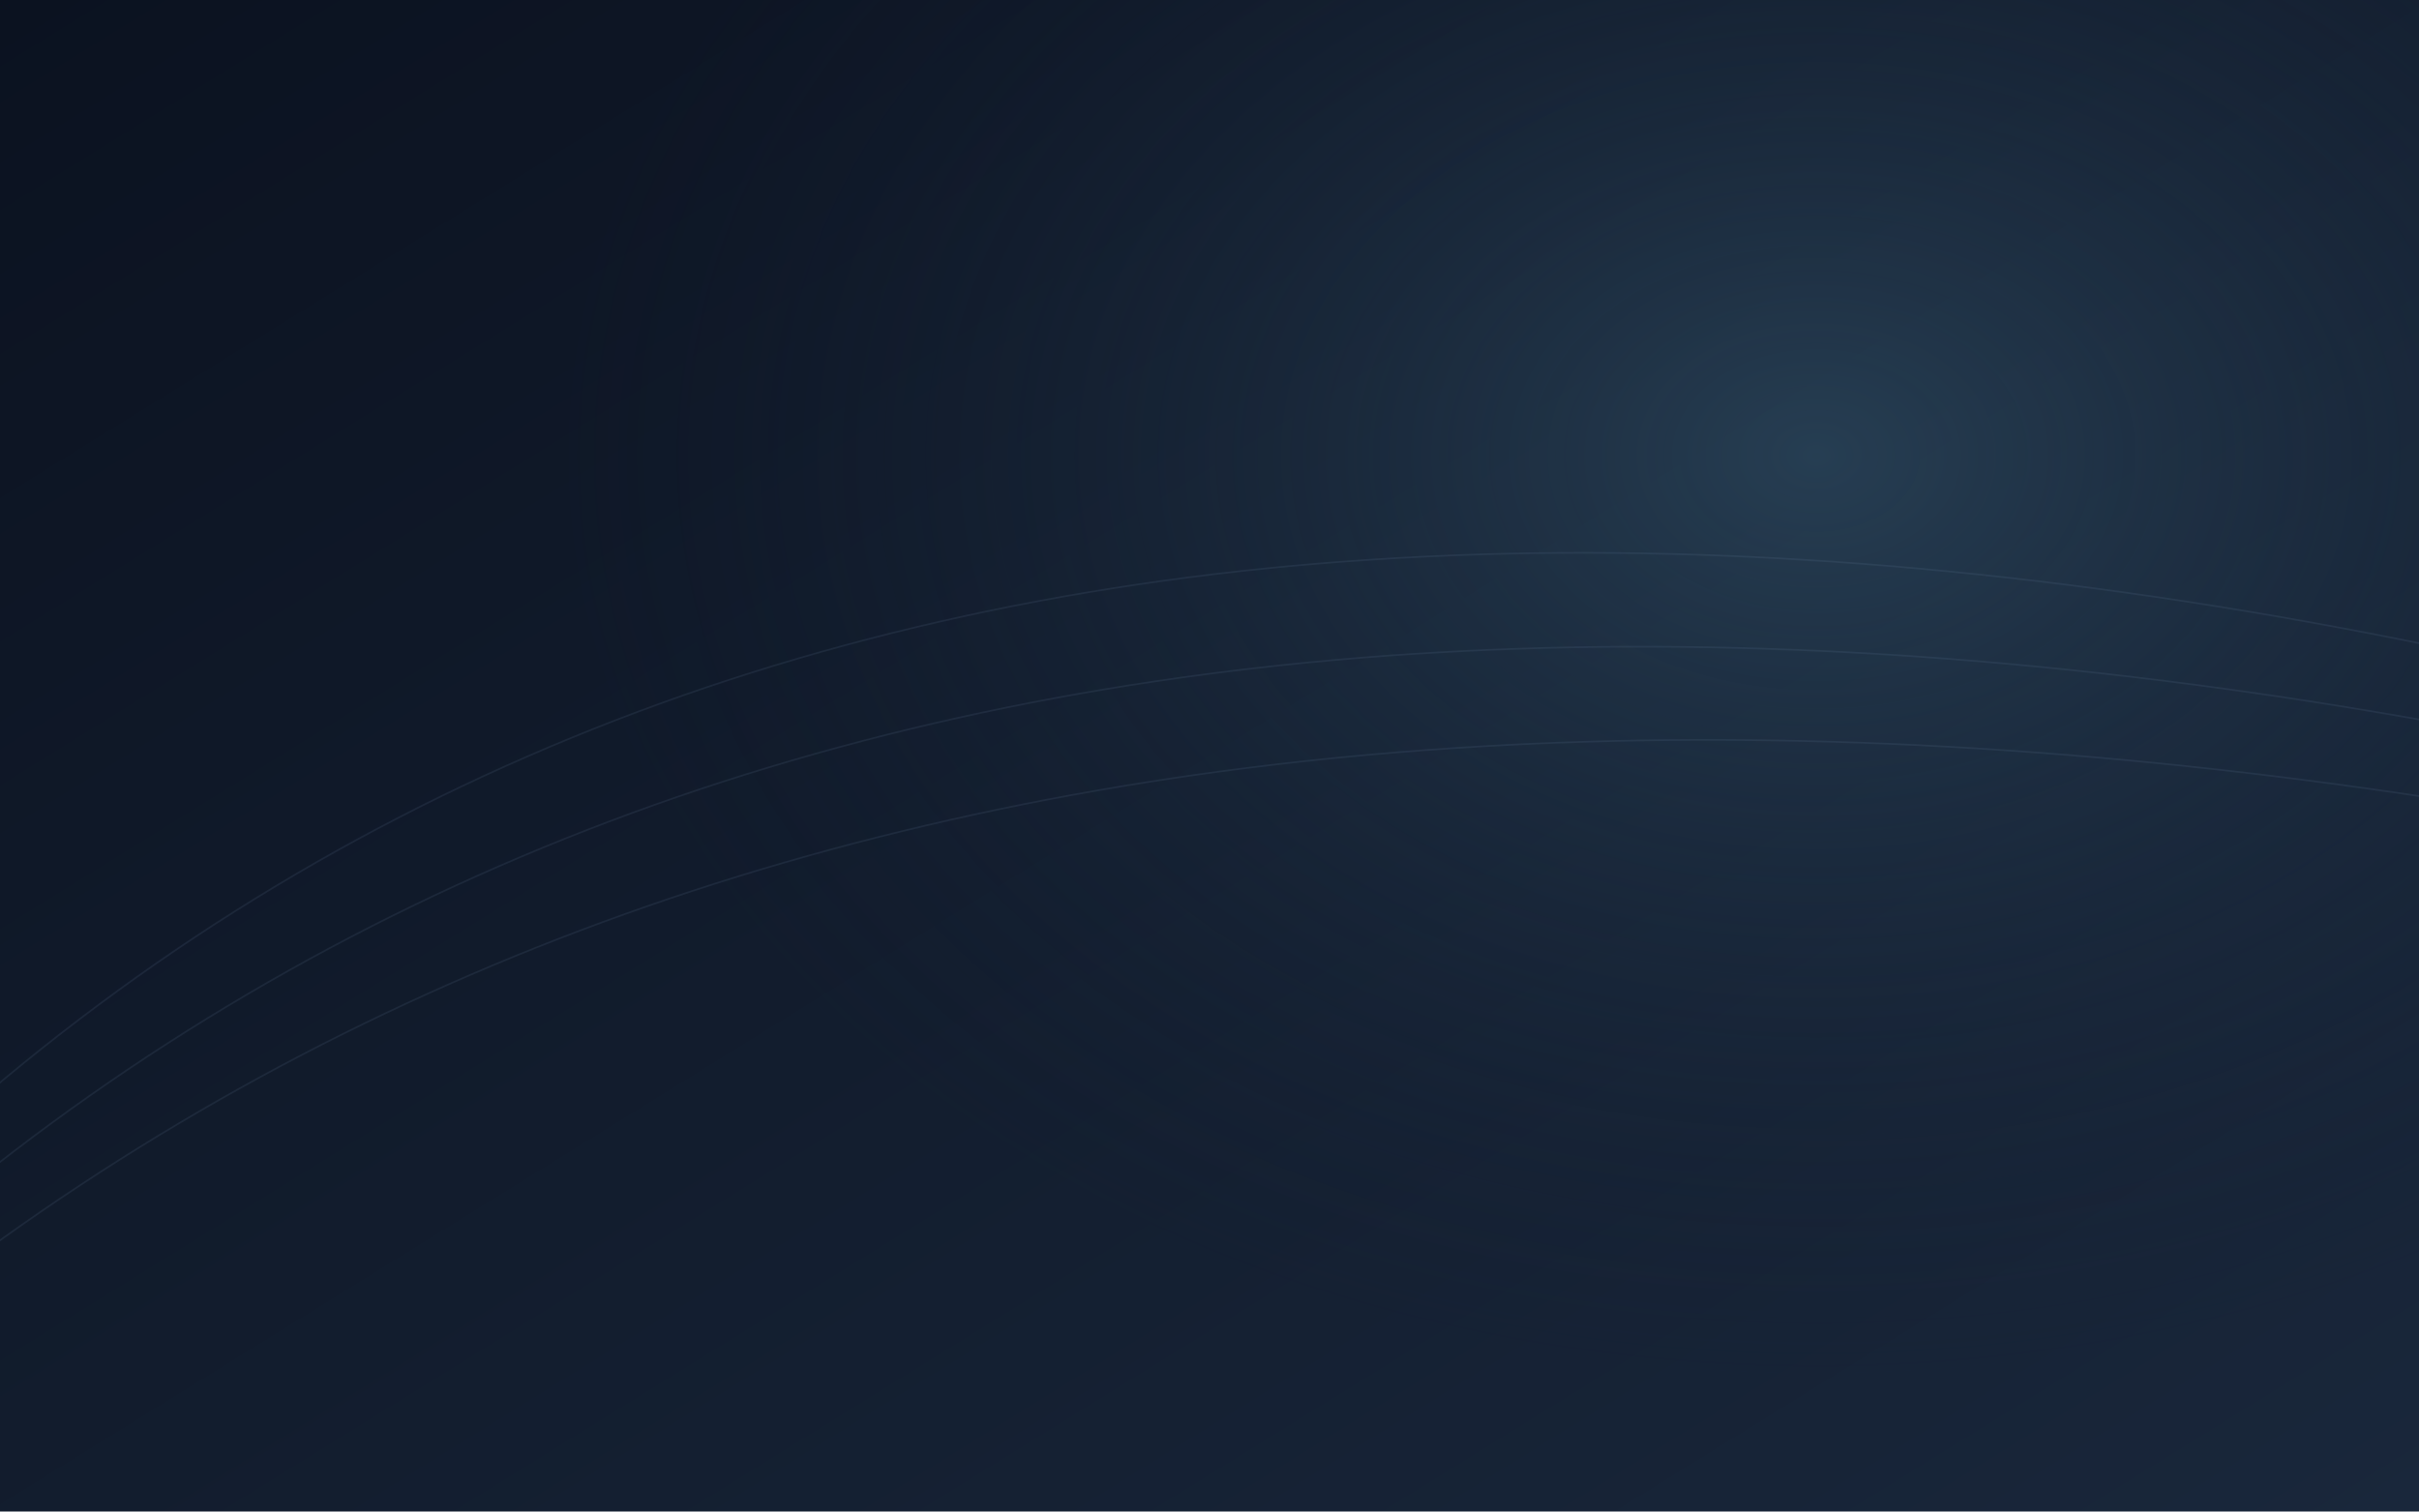
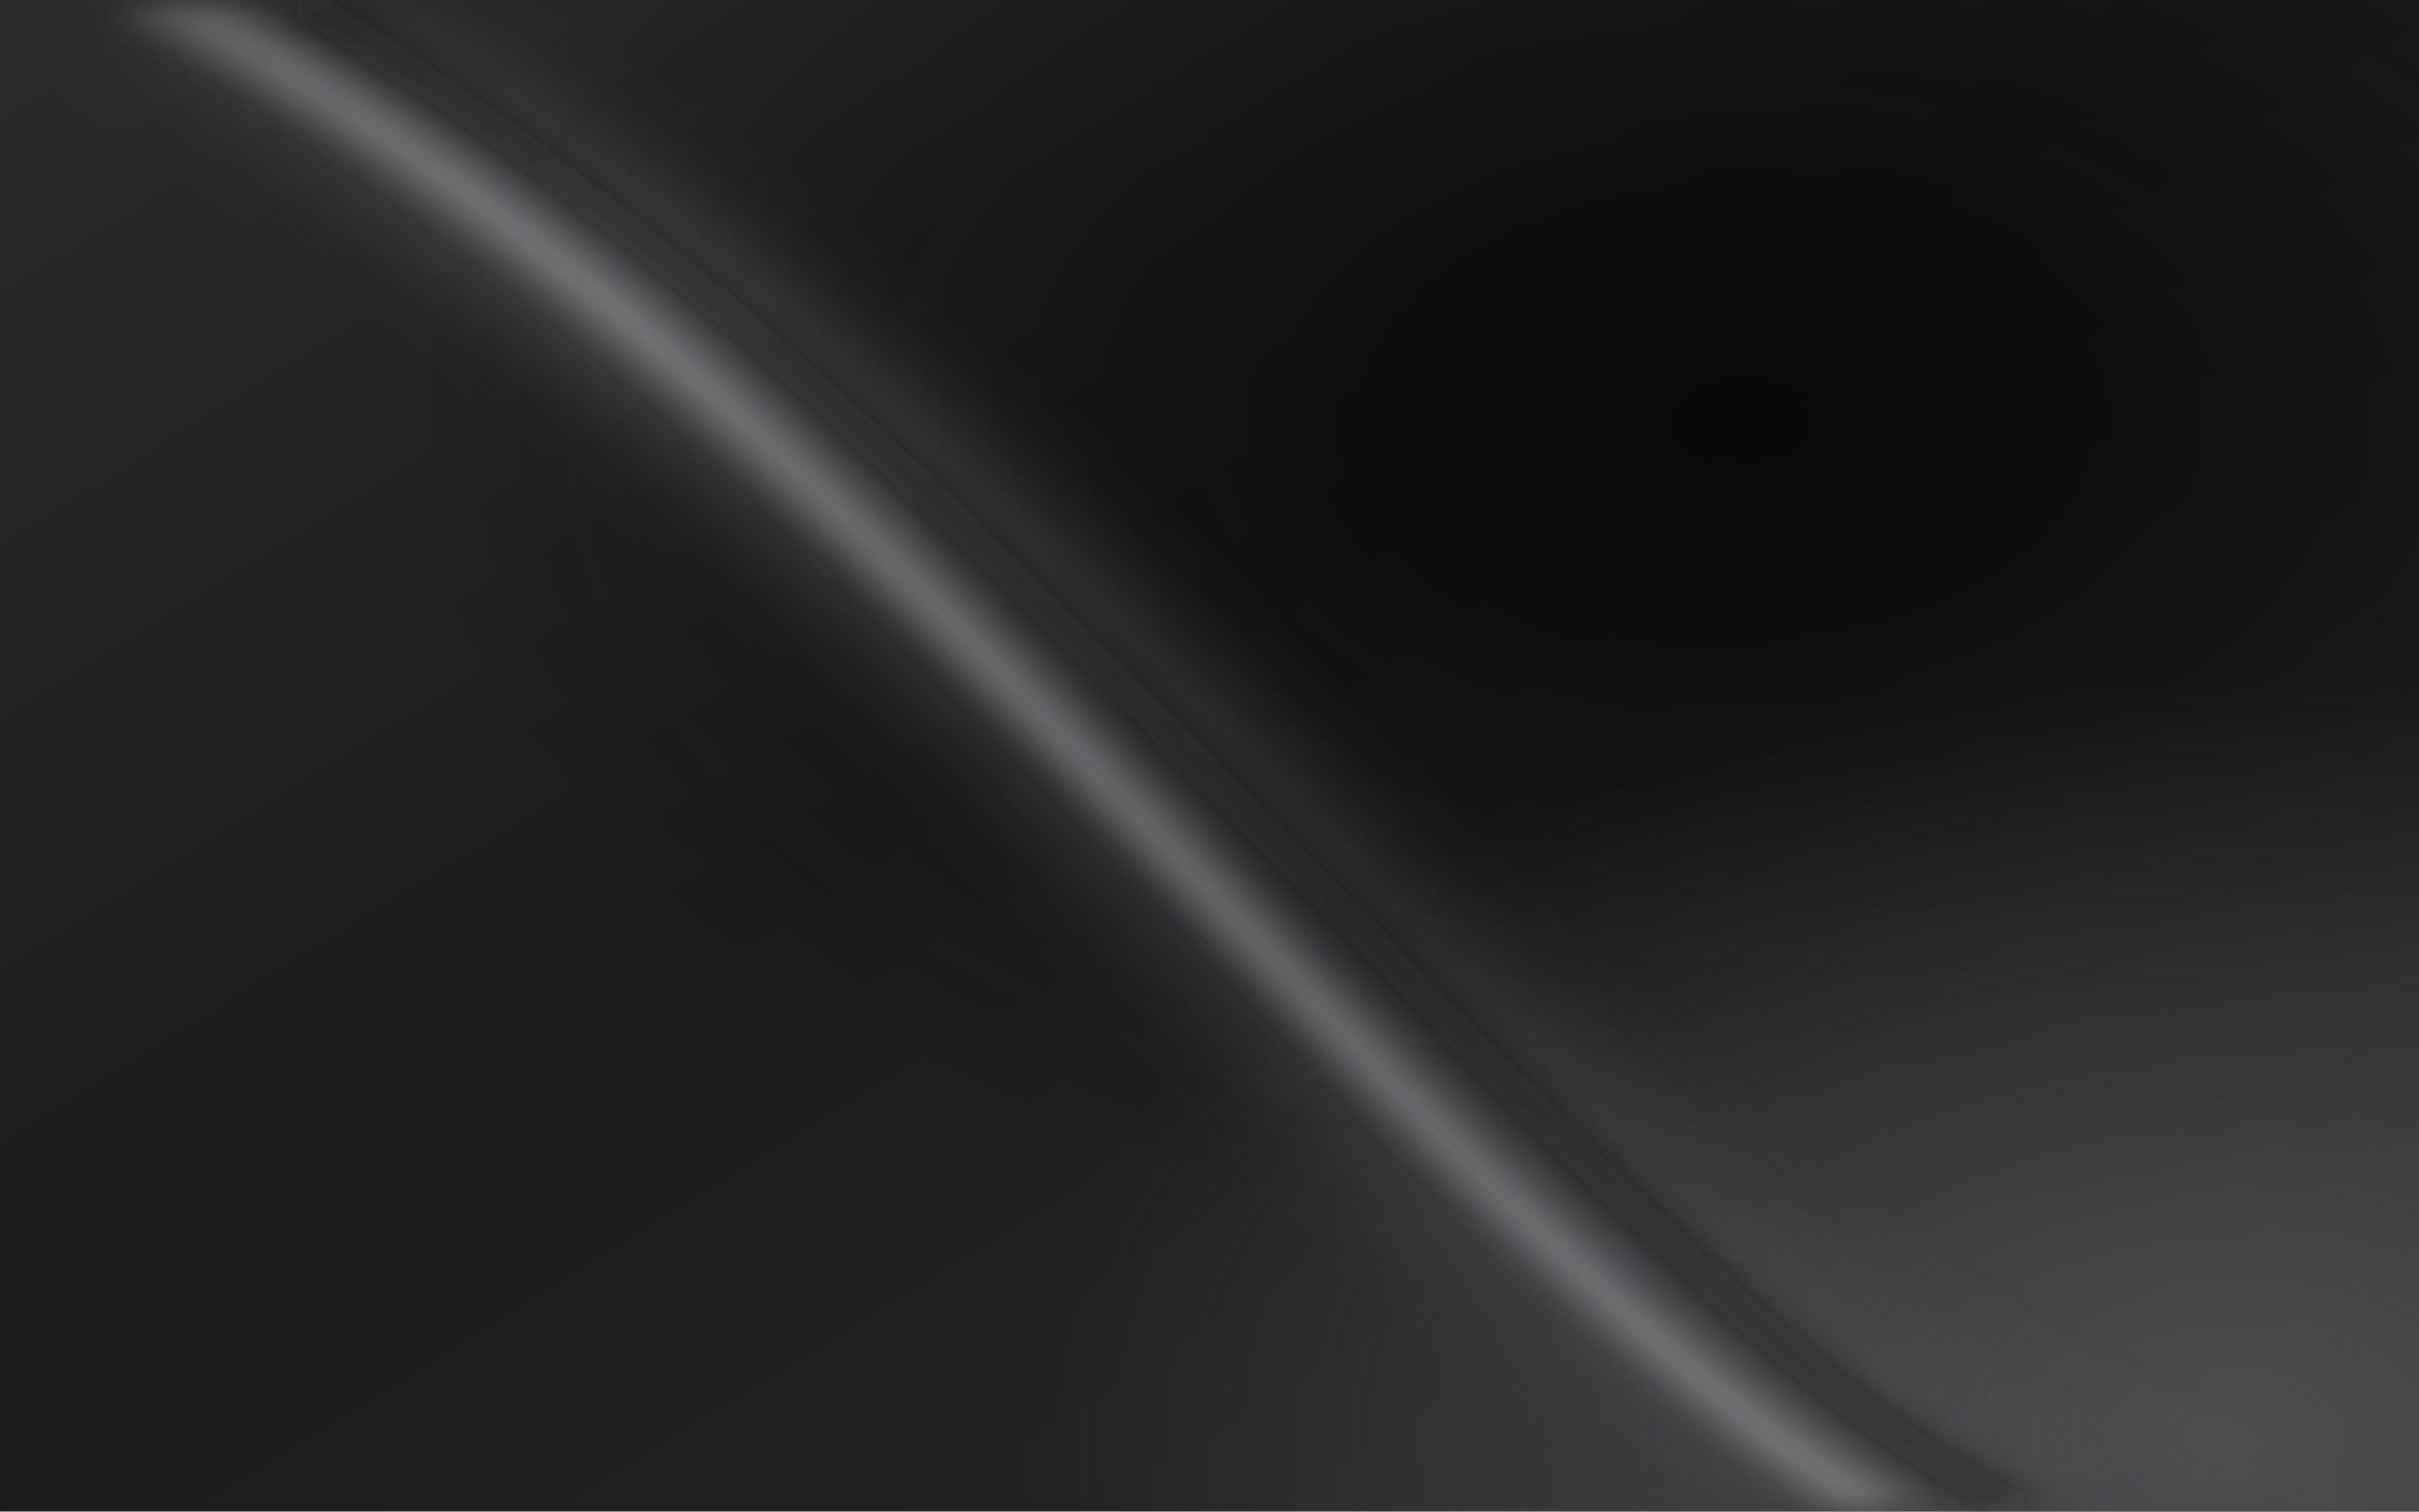
- <svg xmlns="http://www.w3.org/2000/svg" width="1440" height="900" viewBox="0 0 1440 900">
+ <svg xmlns="http://www.w3.org/2000/svg" width="1920" height="1200" viewBox="0 0 1920 1200">
  <defs>
-     <linearGradient id="night" x2="1" y2="1">
-       <stop stop-color="#0b1220" />
-       <stop offset="1" stop-color="#19273b" />
+     <linearGradient id="base" x1="0" y1="0" x2="1" y2="1">
+       <stop offset="0" stop-color="#2b2b2d" />
+       <stop offset=".45" stop-color="#1b1b1d" />
+       <stop offset="1" stop-color="#2a2a2c" />
    </linearGradient>
-     <radialGradient id="glow">
-       <stop stop-color="#34546b" stop-opacity=".6" />
-       <stop offset="1" stop-color="#152033" stop-opacity="0" />
+     <radialGradient id="shade" cx=".72" cy=".28" r=".55">
+       <stop offset="0" stop-color="#050505" stop-opacity=".85" />
+       <stop offset="1" stop-color="#050505" stop-opacity="0" />
    </radialGradient>
+     <radialGradient id="lift" cx=".92" cy=".95" r=".5">
+       <stop offset="0" stop-color="#5a5a5d" stop-opacity=".75" />
+       <stop offset="1" stop-color="#5a5a5d" stop-opacity="0" />
+     </radialGradient>
+     <linearGradient id="ribbon" x1="0" y1="0" x2="1" y2="1">
+       <stop offset="0" stop-color="#9a9a9e" stop-opacity=".0" />
+       <stop offset=".25" stop-color="#8e8e92" stop-opacity=".75" />
+       <stop offset=".6" stop-color="#6c6c70" stop-opacity=".55" />
+       <stop offset="1" stop-color="#6c6c70" stop-opacity="0" />
+     </linearGradient>
+     <filter id="soft" x="-20%" y="-20%" width="140%" height="140%">
+       <feGaussianBlur stdDeviation="14" />
+     </filter>
+     <filter id="softer" x="-20%" y="-20%" width="140%" height="140%">
+       <feGaussianBlur stdDeviation="40" />
+     </filter>
  </defs>
-   <path fill="url(#night)" d="M0 0h1440v900H0z" />
-   <ellipse fill="url(#glow)" cx="1080" cy="270" rx="750" ry="560" />
-   <g fill="none" stroke="#7695b0" stroke-opacity=".12">
-     <path d="M-200 850Q400 100 1640 430" />
-     <path d="M-200 880Q420 180 1640 470" />
-     <path d="M-200 910Q440 260 1640 510" />
-   </g>
+   <rect width="1920" height="1200" fill="url(#base)" />
+   <rect width="1920" height="1200" fill="url(#shade)" />
+   <rect width="1920" height="1200" fill="url(#lift)" />
+   <path d="M-60 -40 C 360 120, 620 420, 980 820 S 1500 1260, 1720 1300 L 1920 1300 L 1920 1200 C 1560 1160, 1300 900, 1020 600 S 420 80, 140 -80 Z" fill="url(#ribbon)" filter="url(#softer)" opacity=".55" />
+   <path d="M60 -40 C 440 150, 700 430, 1040 790 S 1460 1180, 1600 1260" fill="none" stroke="#a8a8ac" stroke-width="34" stroke-linecap="round" filter="url(#soft)" opacity=".45" />
+   <path d="M20 -30 C 420 130, 680 420, 1020 780 S 1440 1170, 1580 1250" fill="none" stroke="#d0d0d4" stroke-width="5" stroke-linecap="round" filter="url(#soft)" opacity=".4" />
+   <path d="M170 -40 C 540 170, 780 430, 1110 770 S 1480 1130, 1640 1220" fill="none" stroke="#0d0d0e" stroke-width="22" stroke-linecap="round" filter="url(#soft)" opacity=".55" />
</svg>
